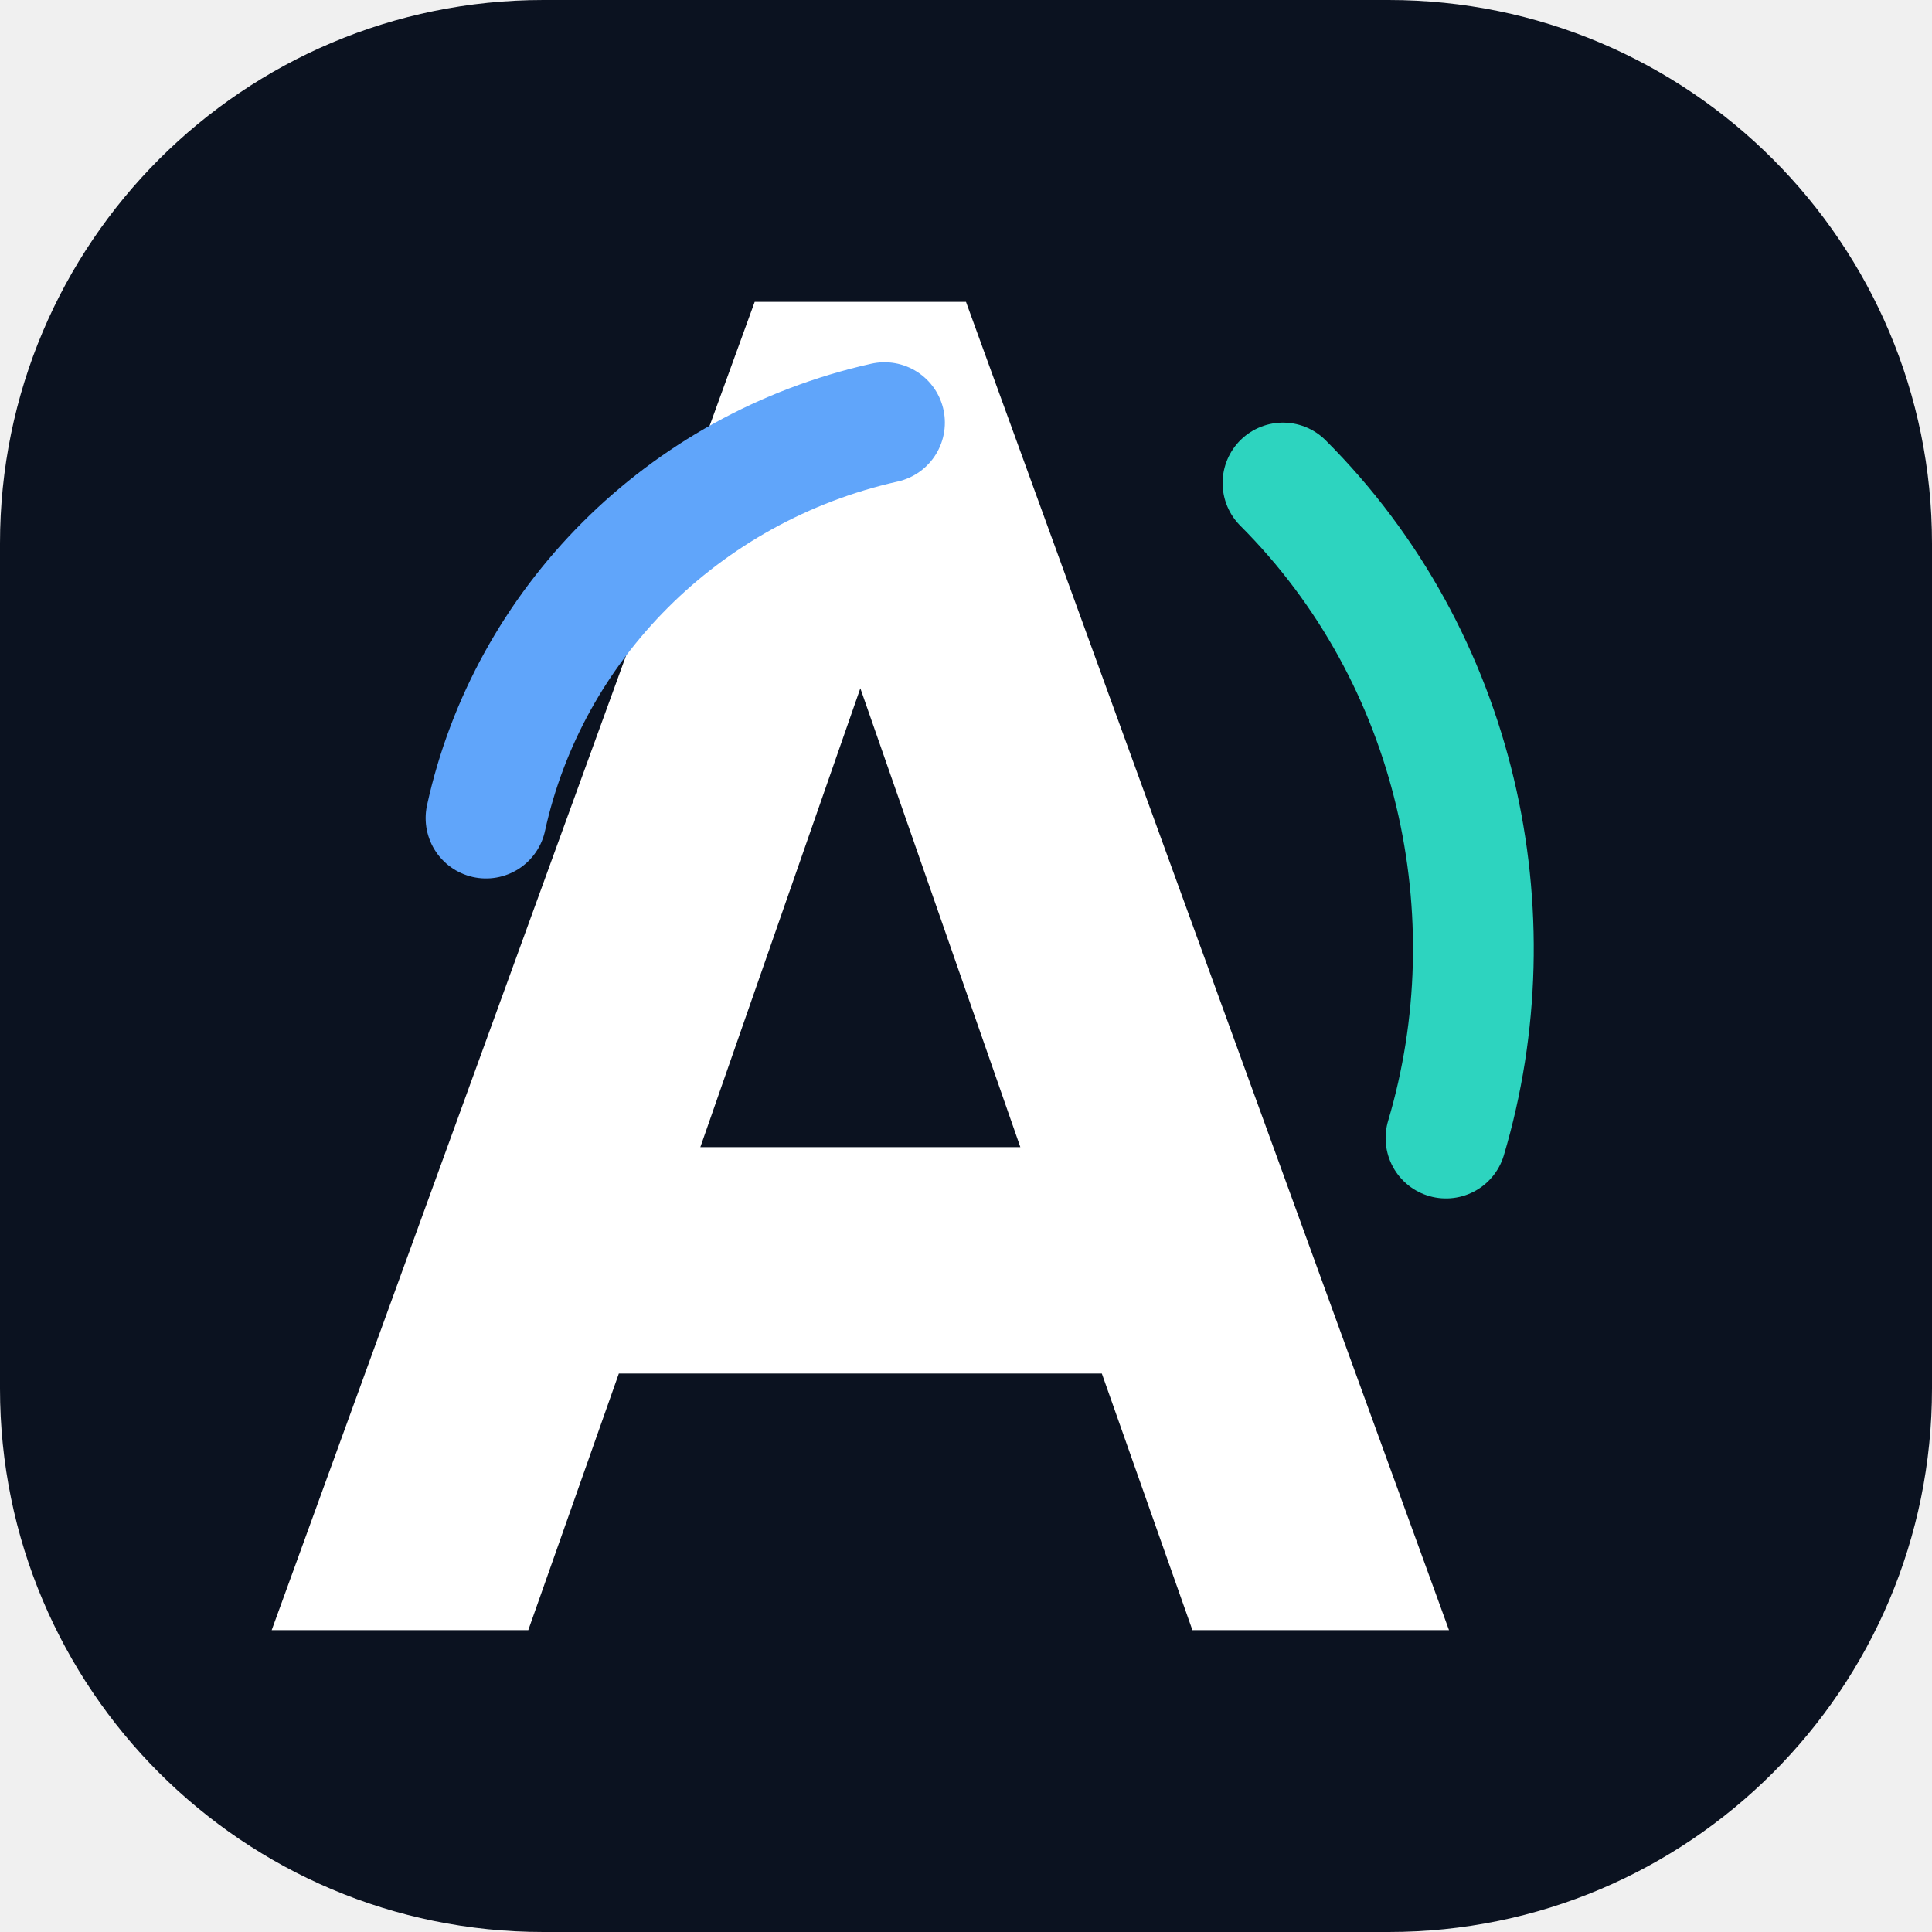
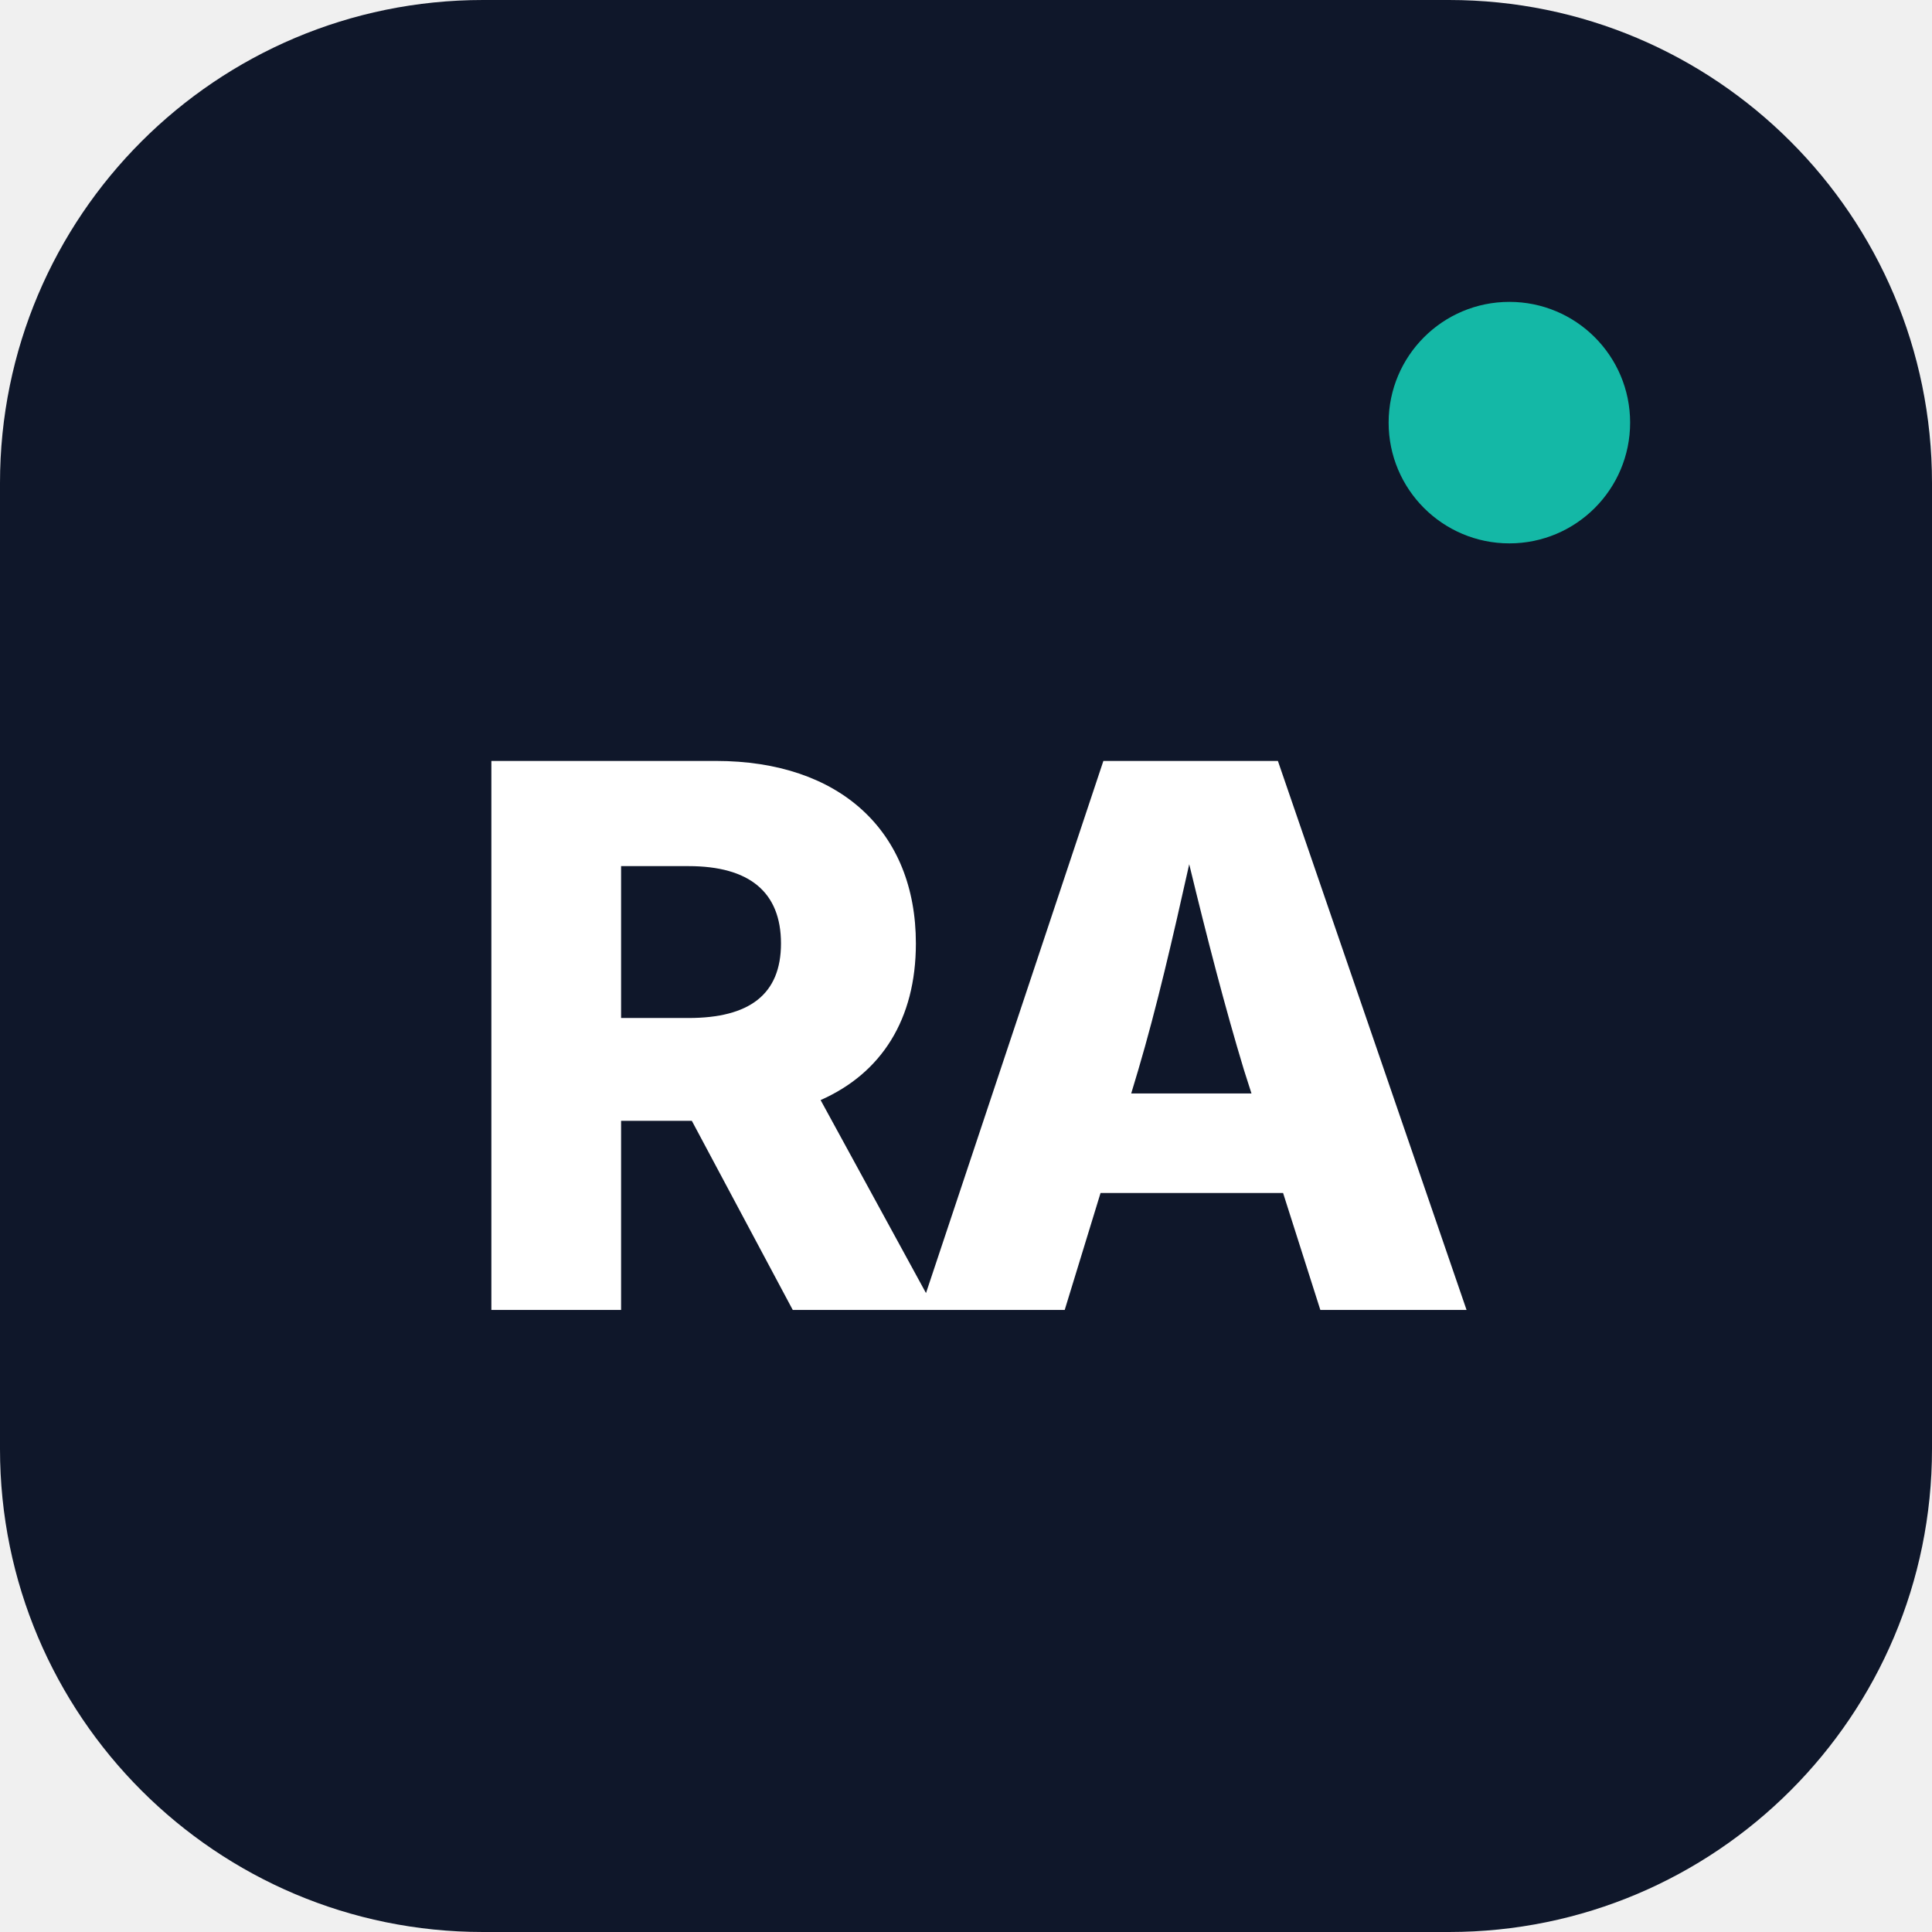
- <svg xmlns="http://www.w3.org/2000/svg" width="64" height="64" viewBox="0 0 64 64" fill="none">
-   <rect width="64" height="64" rx="18" fill="#0B1220" />
-   <path d="M32 10L48 54H39.5L36.5 45.5H20.5L17.5 54H9L25 10H32ZM23.2 38H33.8L28.5 22.8L23.2 38Z" fill="white" />
-   <path d="M42.5 16C48.3 21.8 50.1 30.3 47.9 37.7" stroke="#2DD4BF" stroke-width="4" stroke-linecap="round" />
-   <path d="M16.1 27.1C17.5 20.7 22.6 15.5 29.3 14" stroke="#60A5FA" stroke-width="4" stroke-linecap="round" />
+ <svg xmlns="http://www.w3.org/2000/svg" width="64" height="64" viewBox="0 0 64 64" role="img" aria-label="RelocateAtlas RA favicon">
+   <rect width="64" height="64" rx="16" fill="#0F172A" />
+   <text x="50%" y="53%" text-anchor="middle" dominant-baseline="middle" font-family="Inter, Arial, Helvetica, sans-serif" font-size="25" font-weight="800" letter-spacing="-1.5" fill="#FFFFFF">RA</text>
+   <circle cx="50" cy="14" r="4" fill="#14B8A6" />
</svg>
